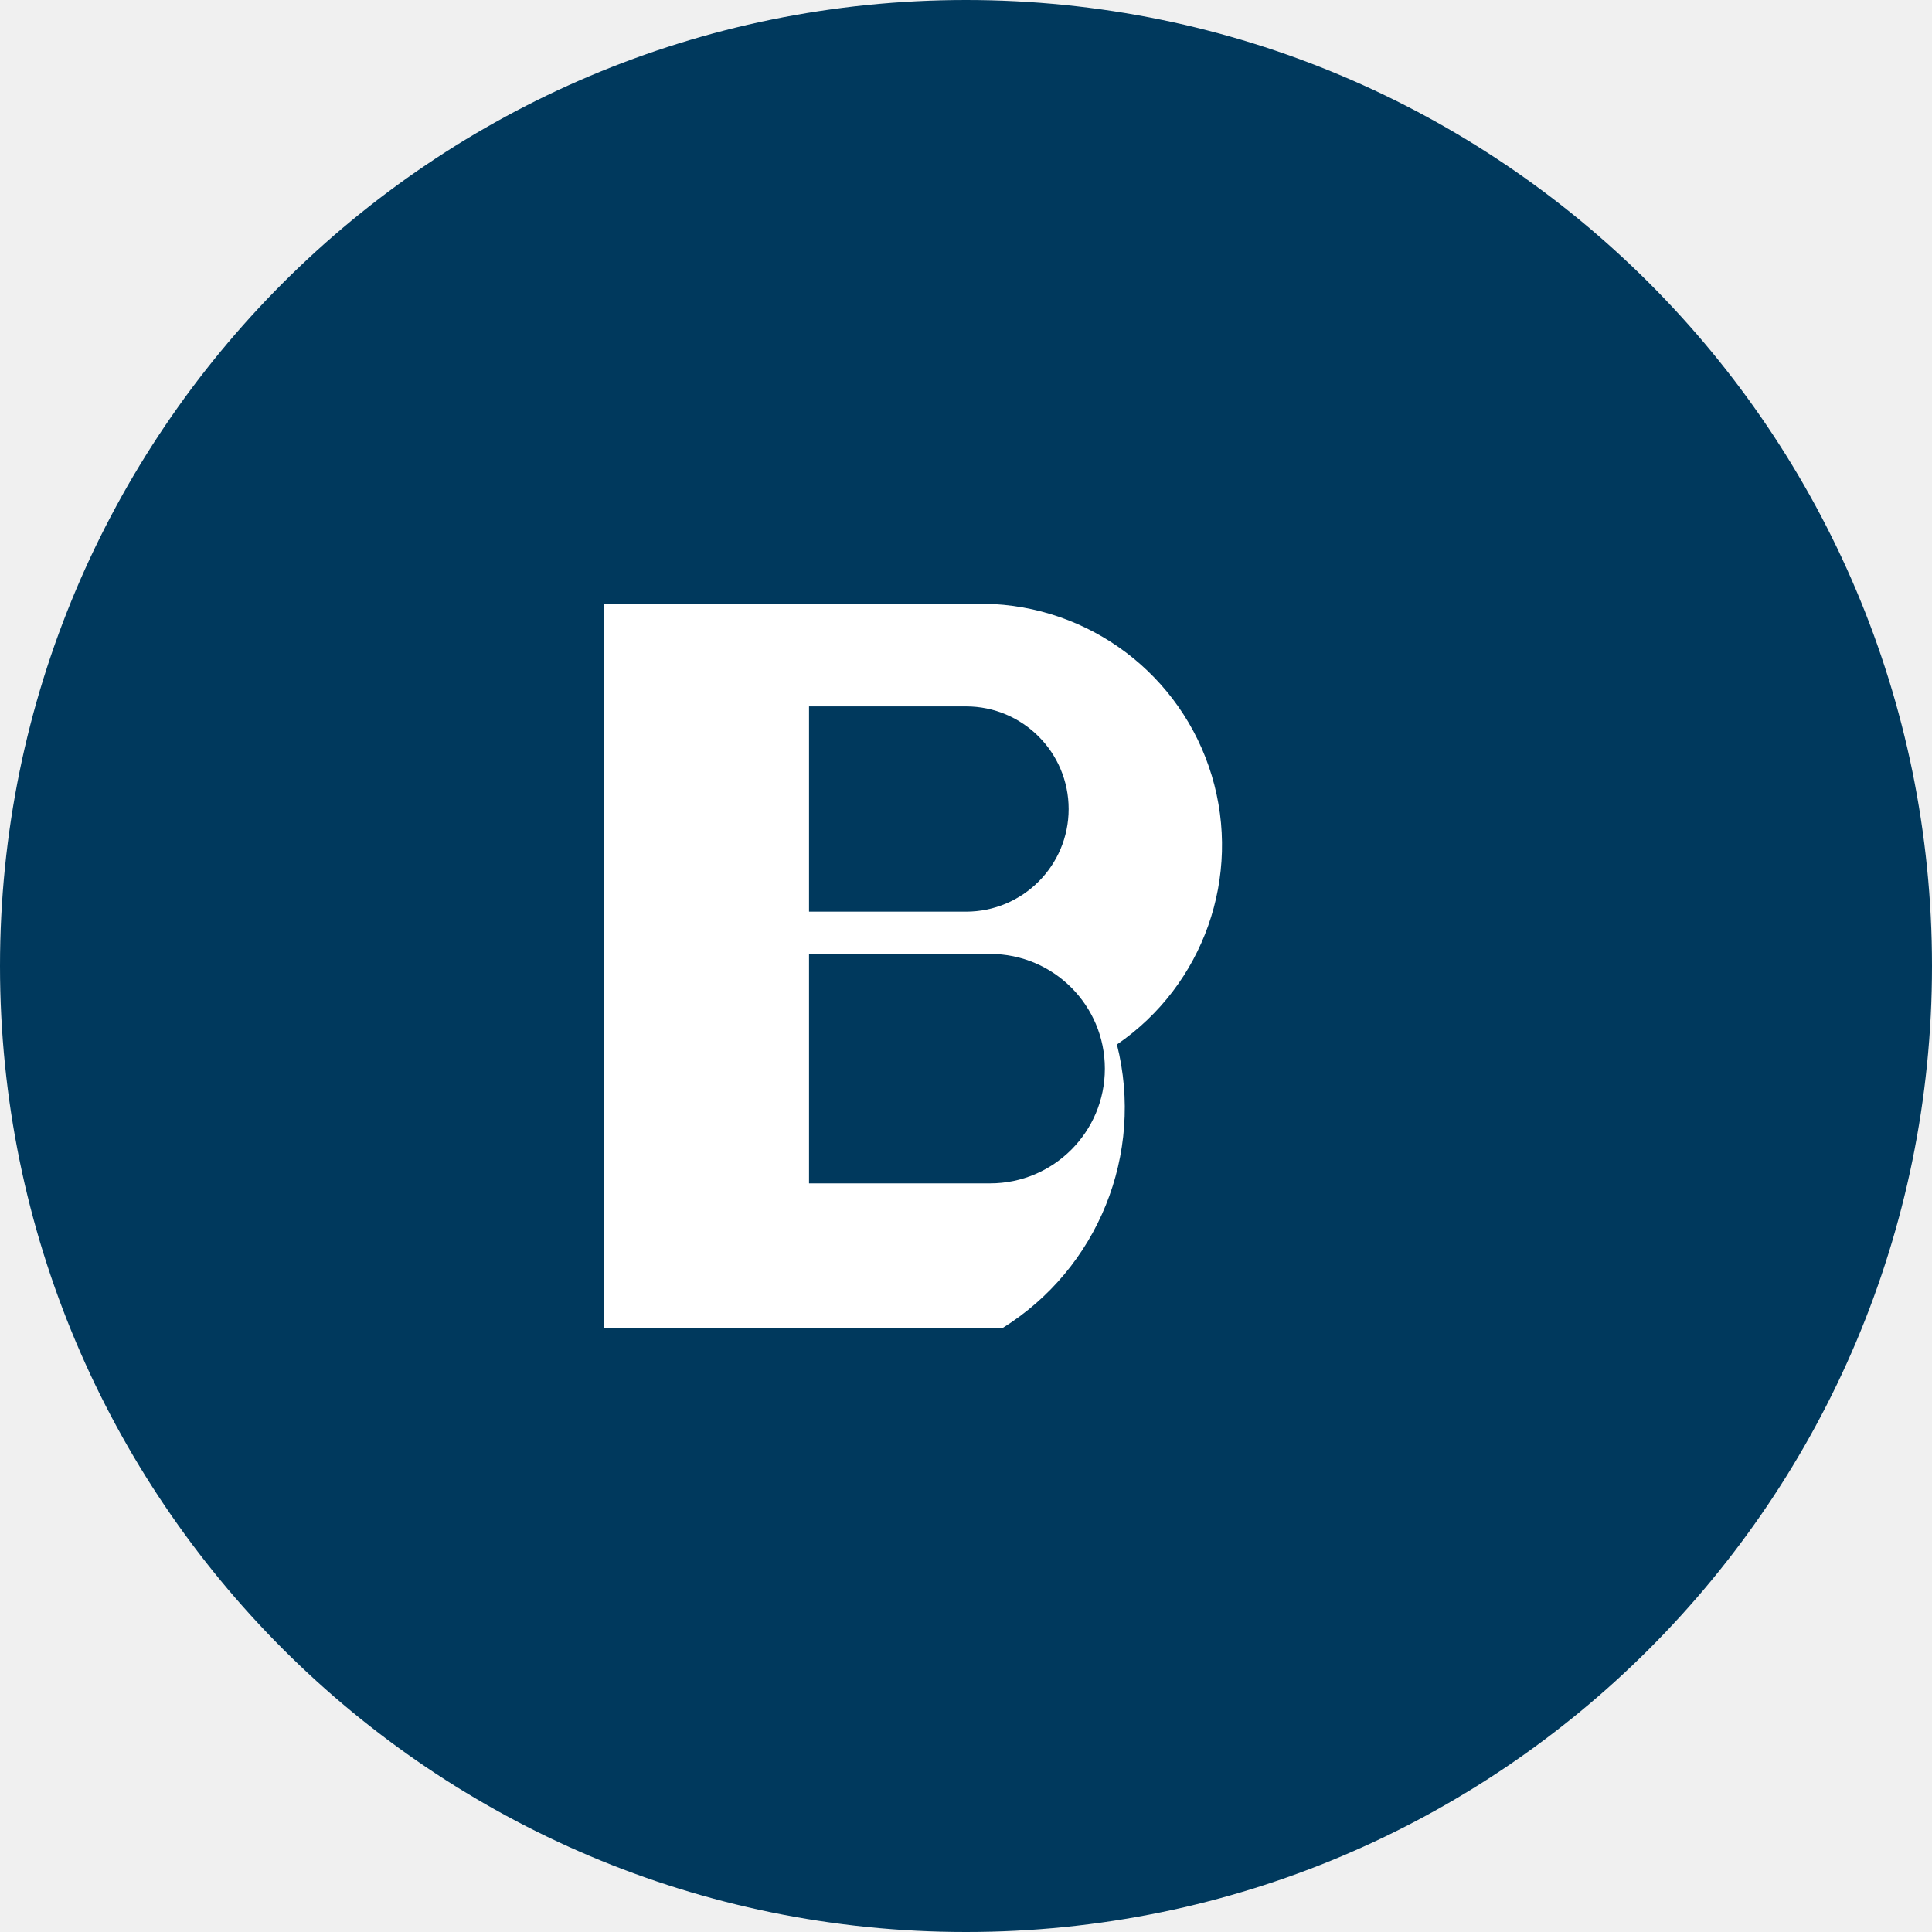
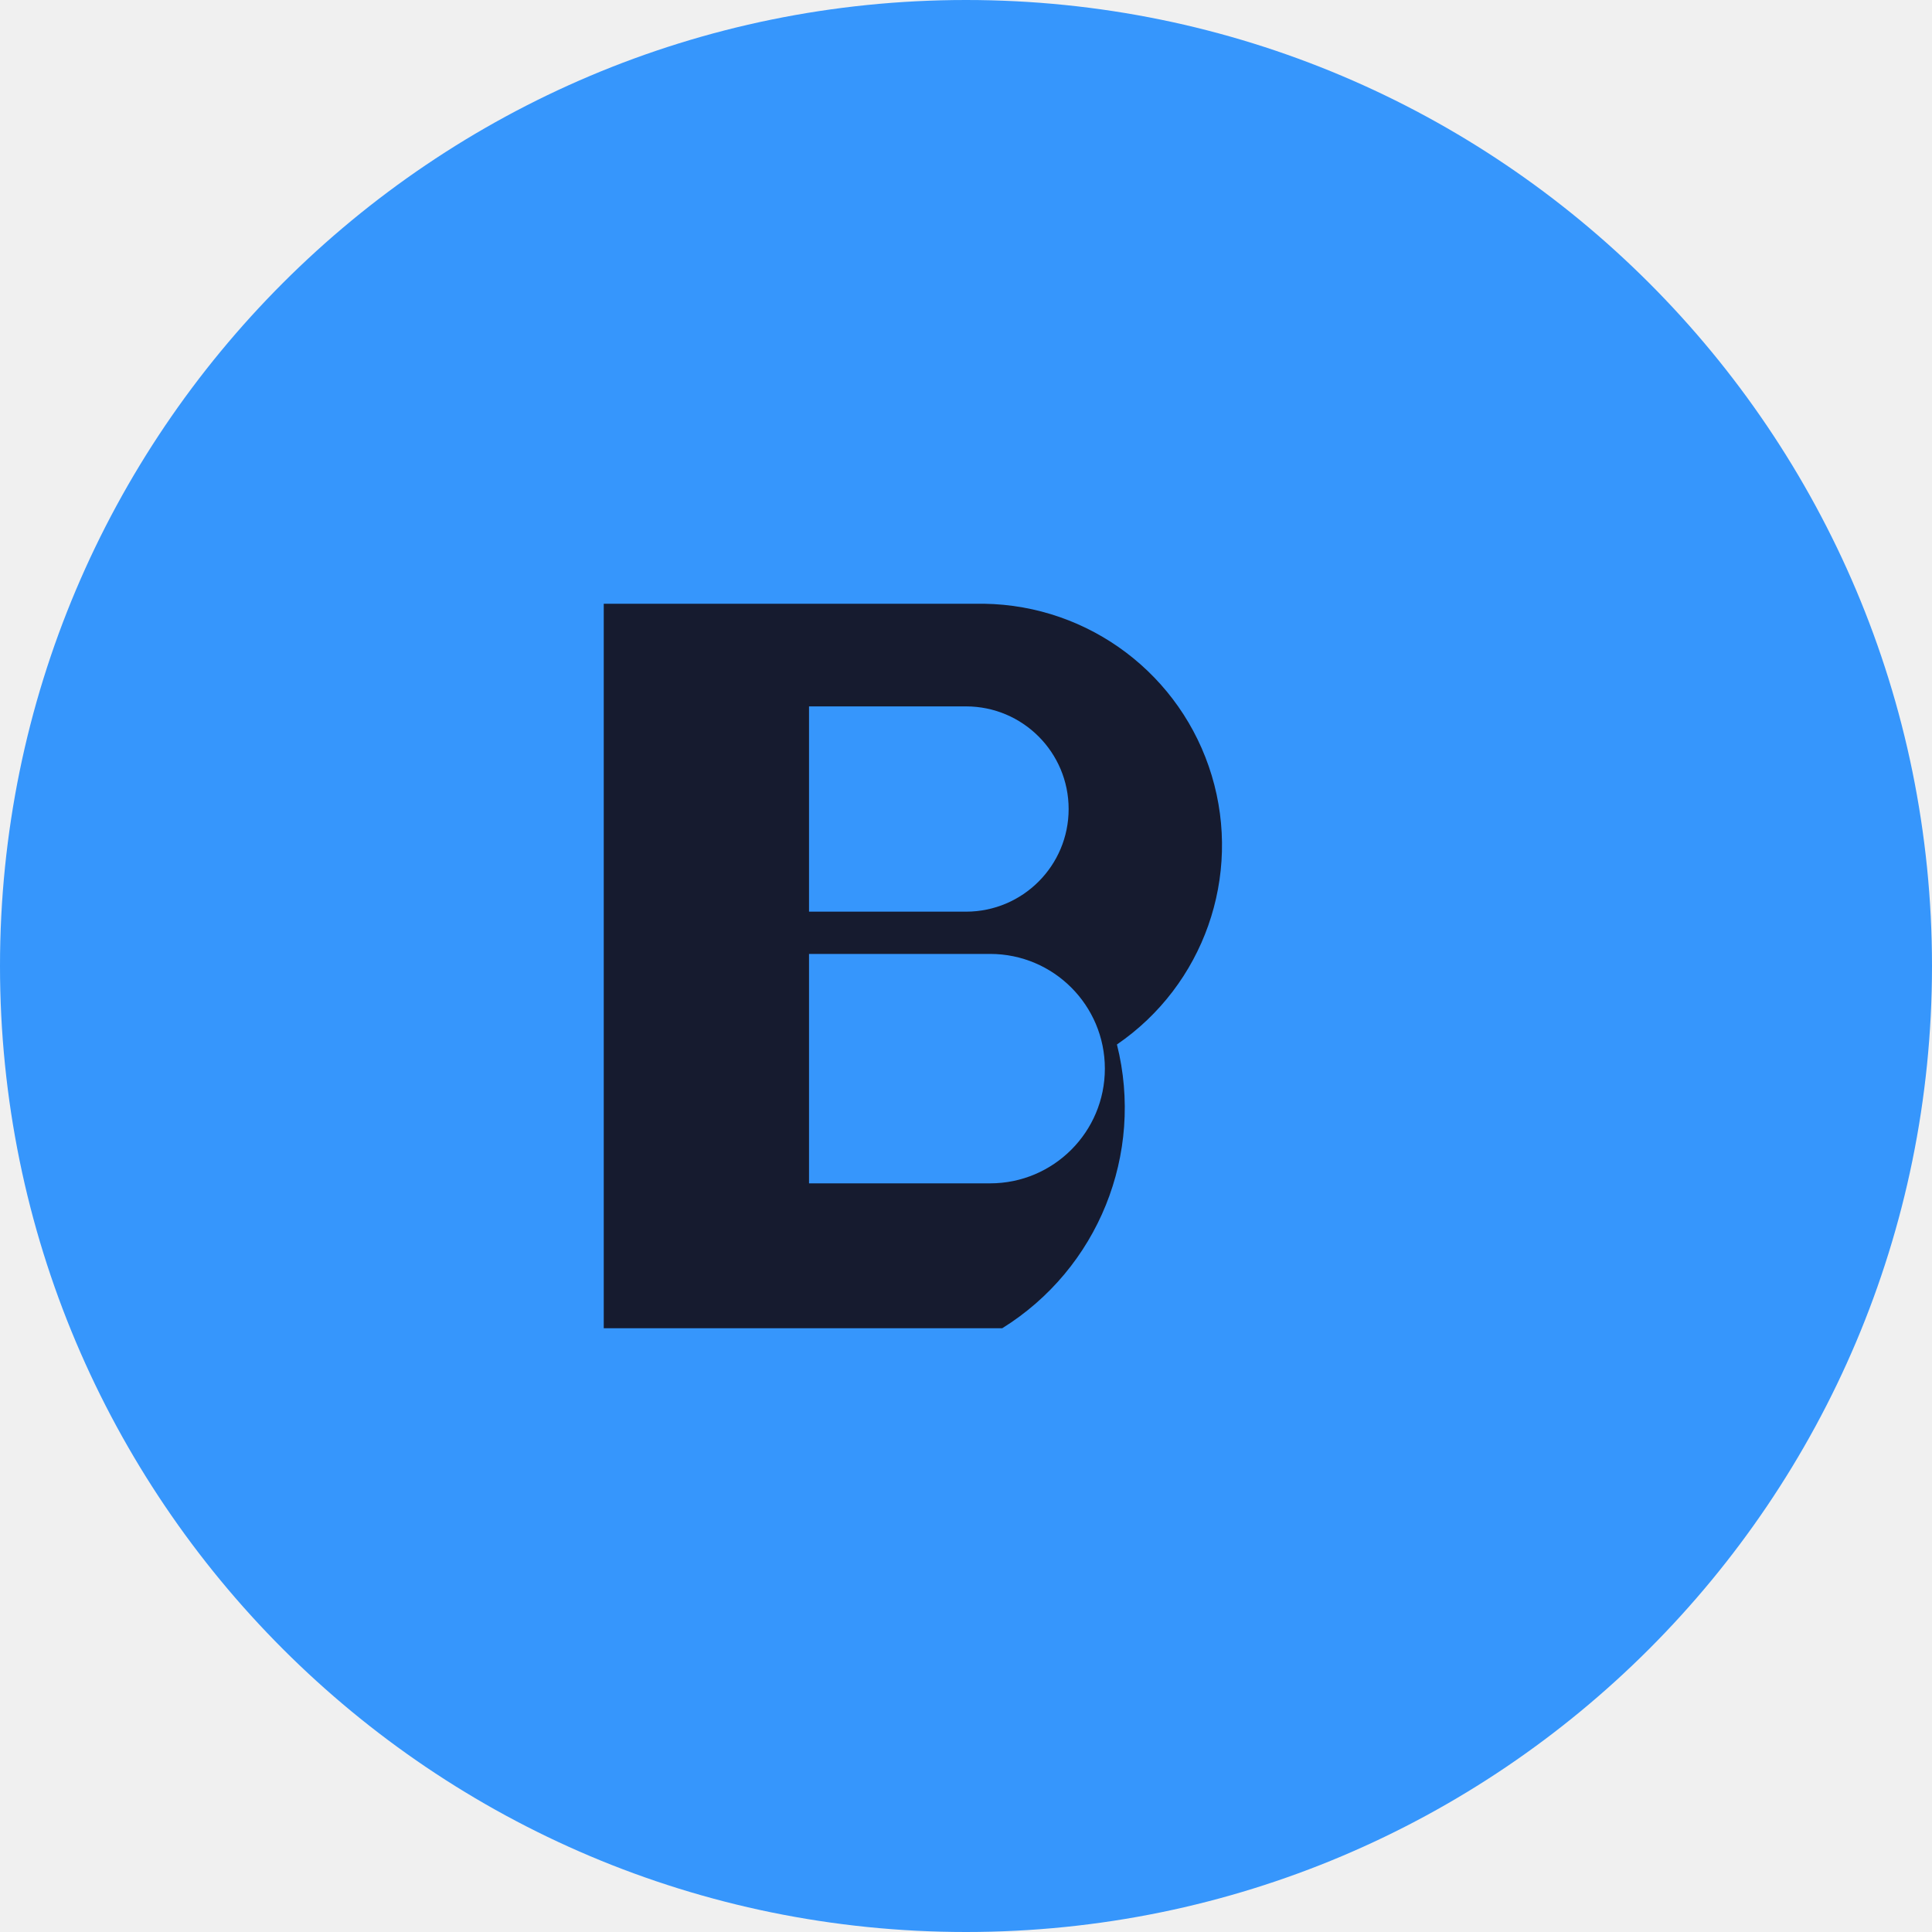
<svg xmlns="http://www.w3.org/2000/svg" width="32" height="32" viewBox="0 0 32 32" fill="none">
-   <circle cx="16" cy="16" r="16" fill="#00395D" />
-   <path d="M10 22V10h6.3a4 4 0 0 1 2.2 7.3A4.3 4.3 0 0 1 16.6 22H10Zm3.4-6.9h2.6a1.7 1.7 0 1 0 0-3.4h-2.6v3.4Zm0 4.5h3a1.9 1.9 0 1 0 0-3.8h-3v3.8Z" fill="white" />
+   <circle cx="16" cy="16" r="16" fill="#3696FC" />
+   <path d="M10 22V10h6.3a4 4 0 0 1 2.2 7.3A4.3 4.3 0 0 1 16.6 22H10Zm3.4-6.9h2.6a1.7 1.7 0 1 0 0-3.4h-2.6v3.4Zm0 4.5h3a1.9 1.9 0 1 0 0-3.8h-3v3.8Z" fill="#161B2F" />
</svg>
